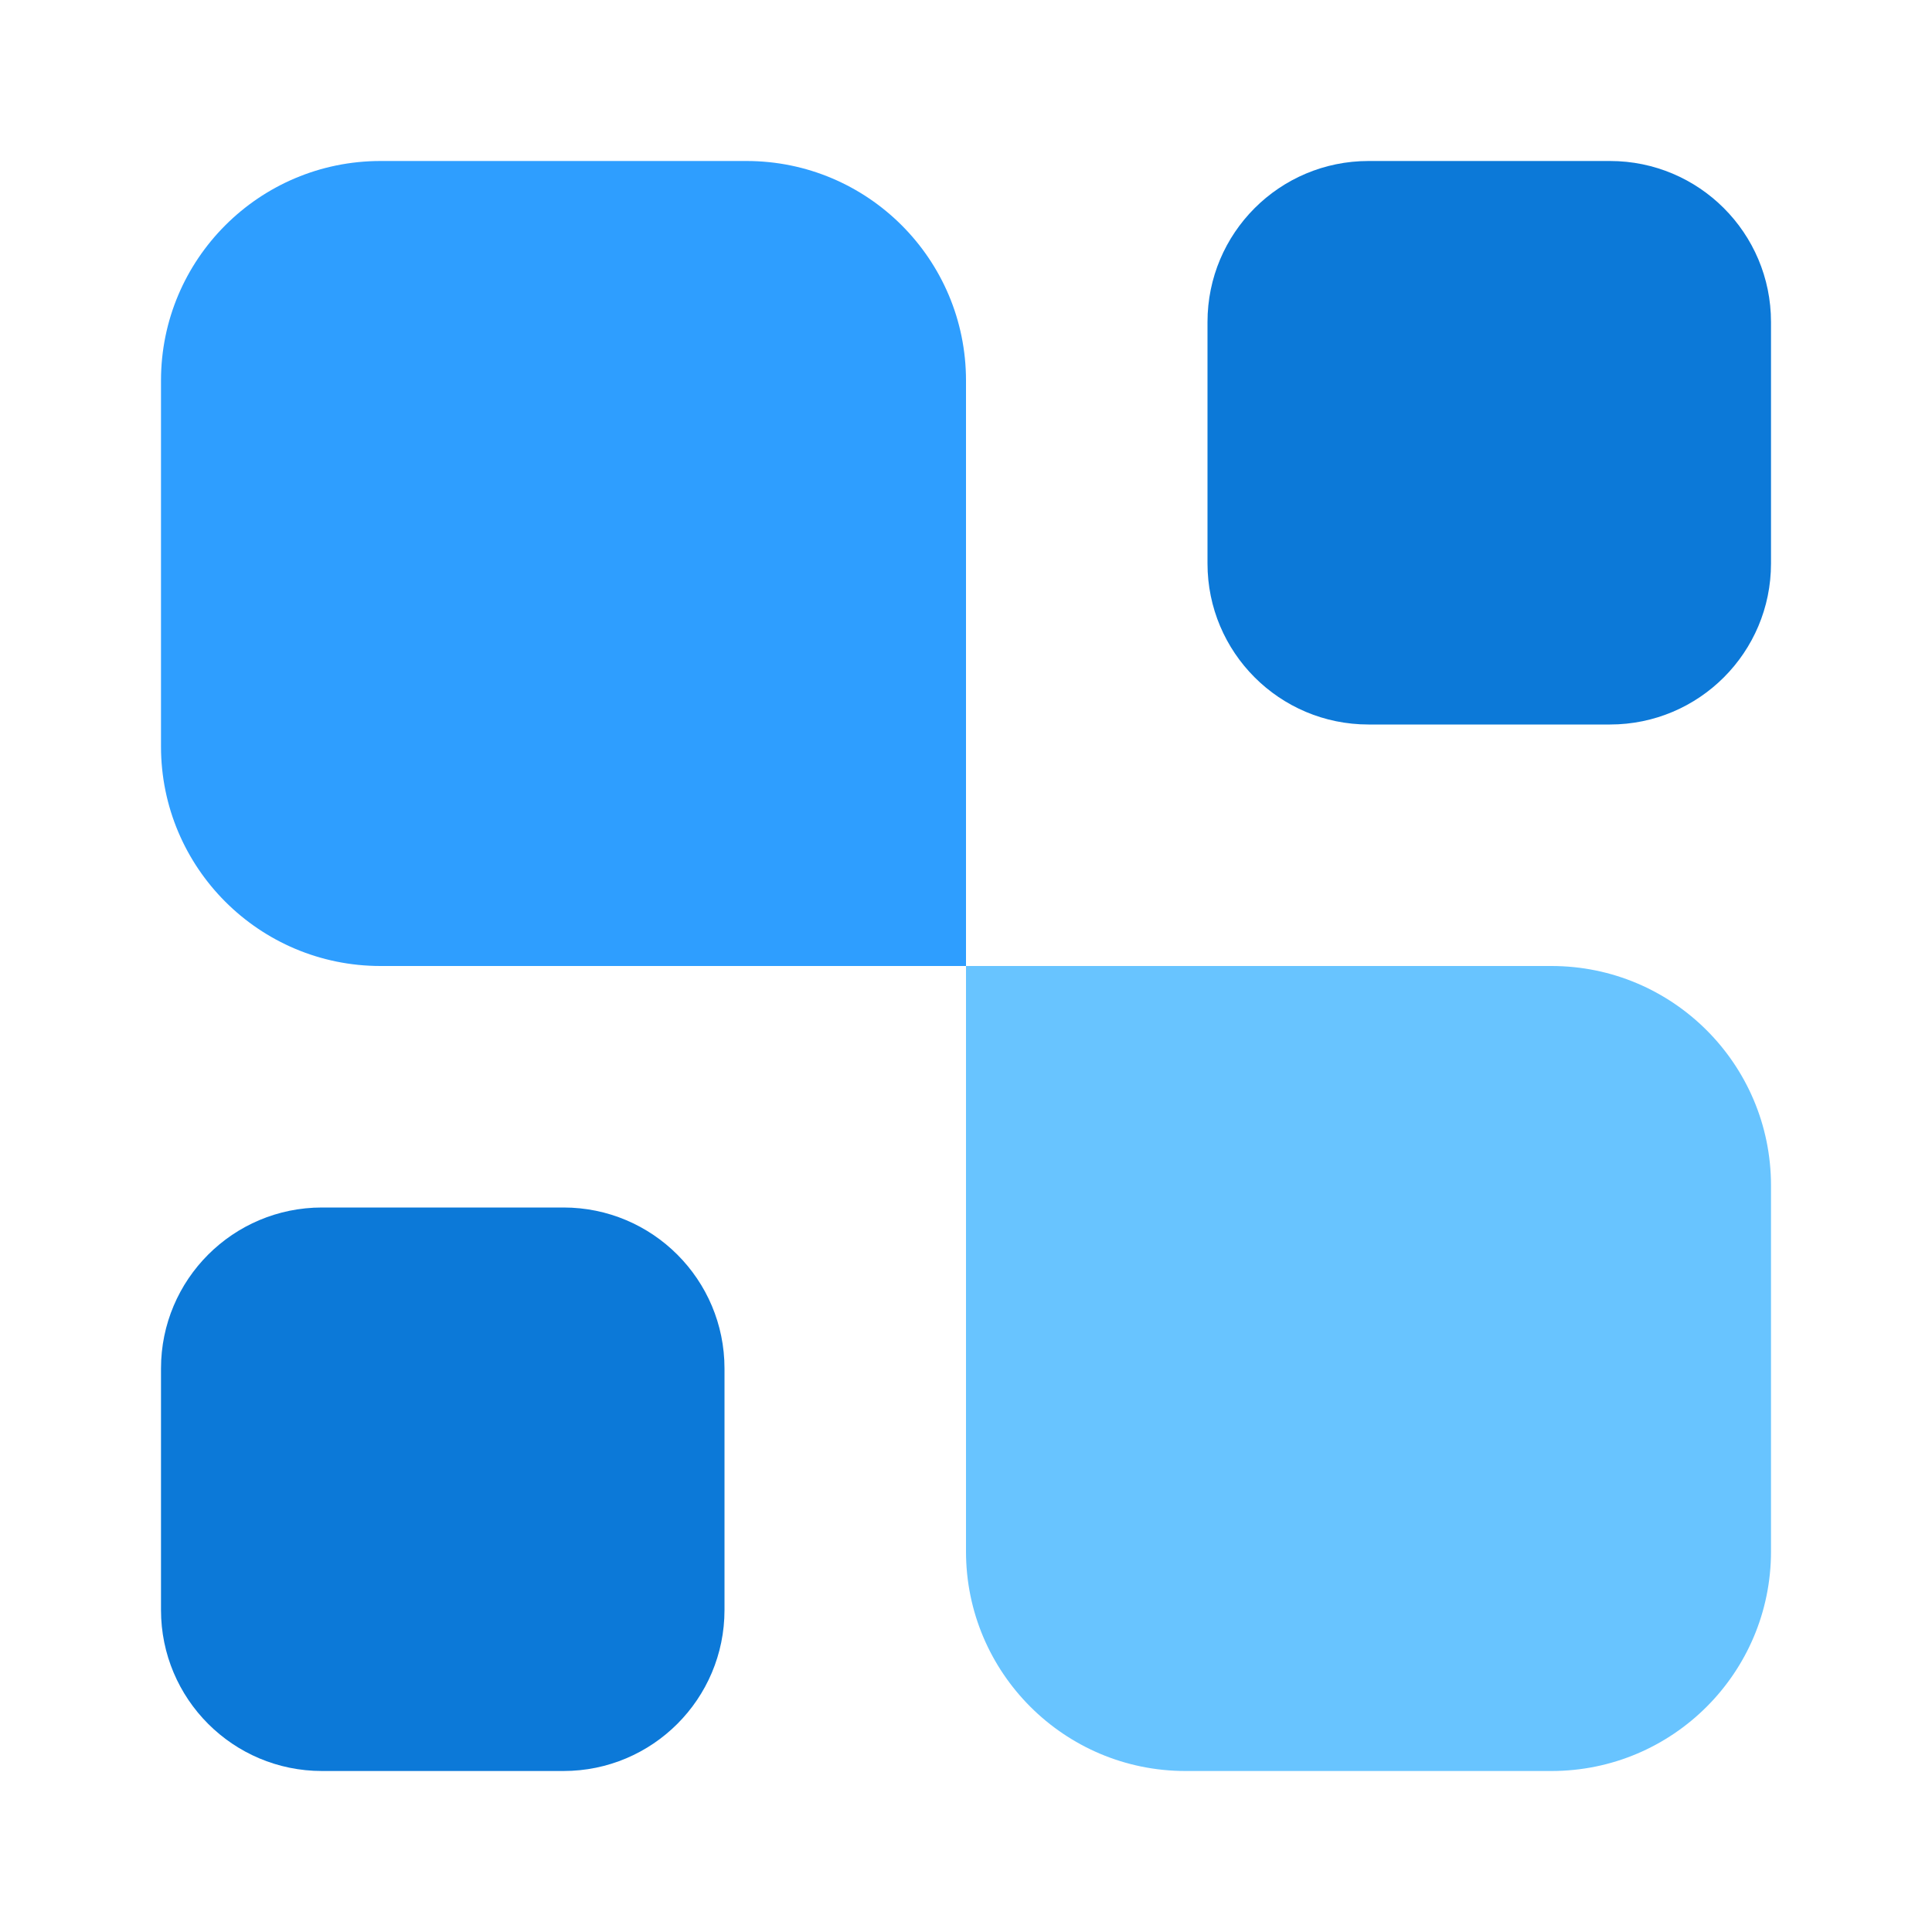
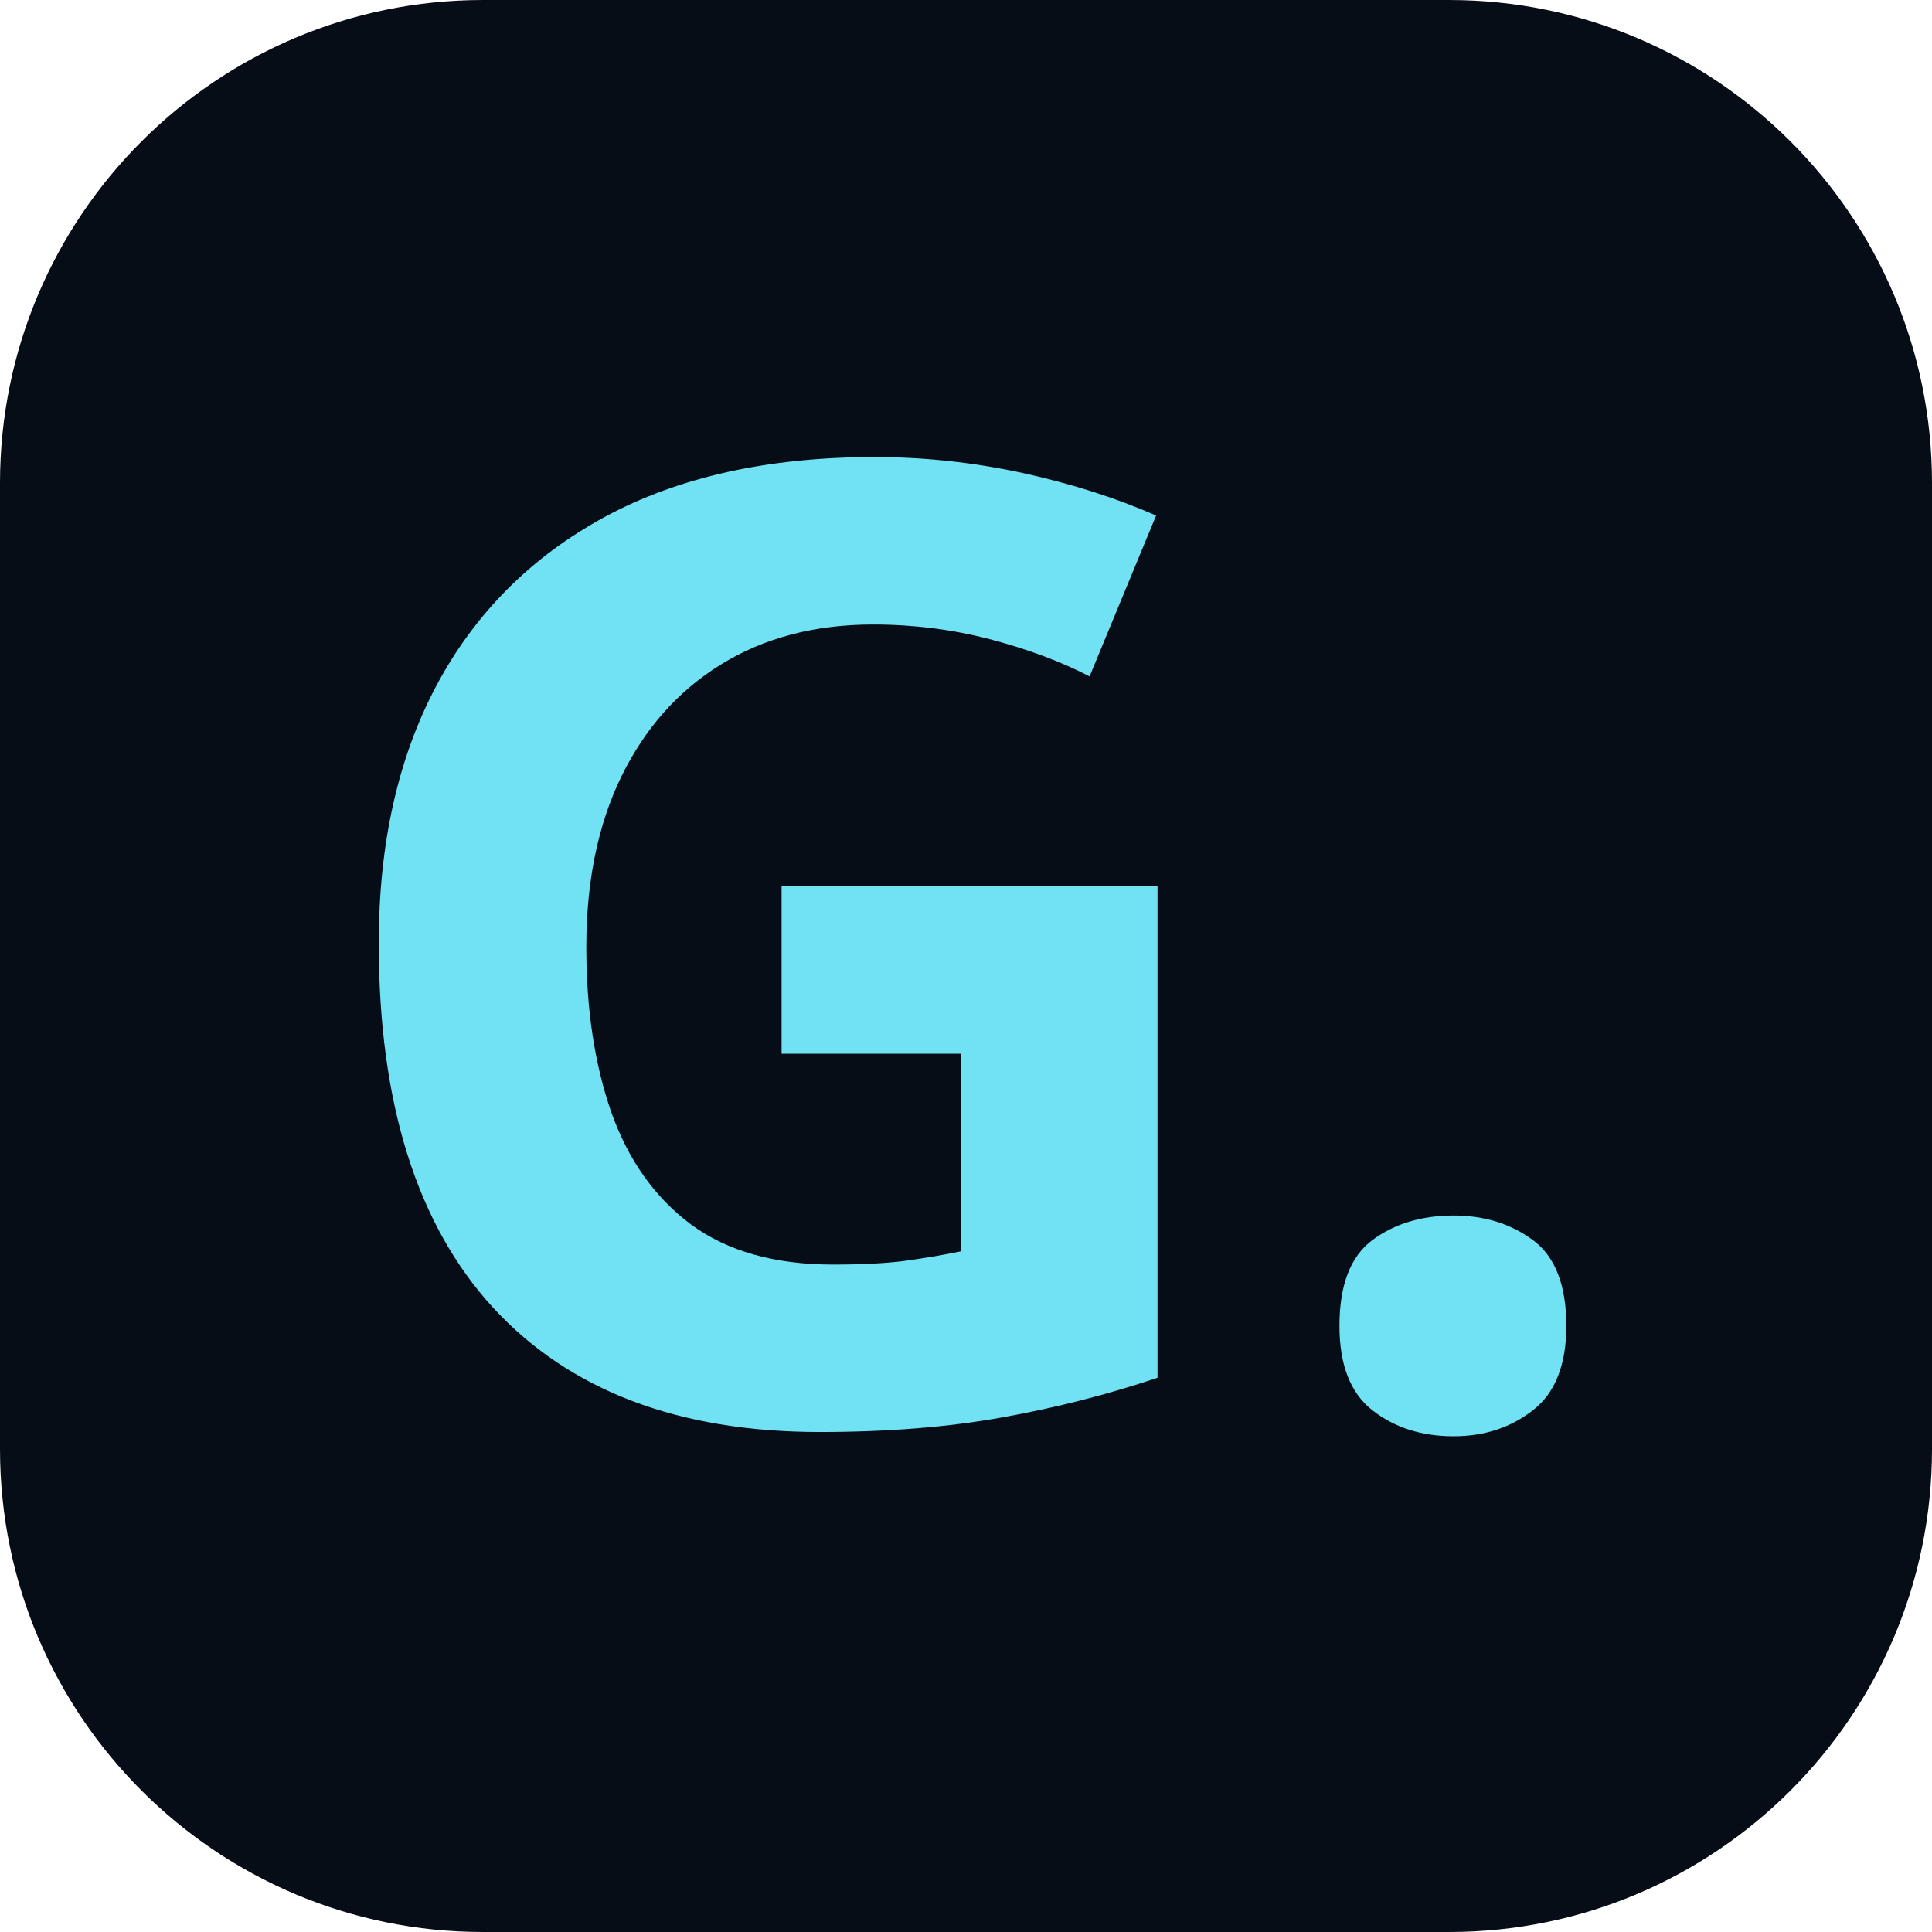
- <svg xmlns="http://www.w3.org/2000/svg" width="24" height="24" viewBox="0 0 24 24" fill="none">
-   <path d="M22 19.273C22 20.779 20.779 22 19.273 22H14.727C13.221 22 12 20.779 12 19.273V12H19.273C20.779 12 22 13.221 22 14.727V19.273Z" fill="#68C4FF" />
-   <path d="M20 2C21.105 2 22 2.895 22 4V7C22 8.105 21.105 9 20 9H17C15.895 9 15 8.105 15 7V4C15 2.895 15.895 2 17 2H20Z" fill="#0C79D8" />
-   <path d="M7 15C8.105 15 9 15.895 9 17V20C9 21.105 8.105 22 7 22H4C2.895 22 2 21.105 2 20V17C2 15.895 2.895 15 4 15H7Z" fill="#0C79D8" />
-   <path d="M12 12H4.727C3.221 12 2 10.779 2 9.273V4.727C2 3.221 3.221 2 4.727 2H9.273C10.779 2 12 3.221 12 4.727V12Z" fill="#2E9EFF" />
+ <svg xmlns="http://www.w3.org/2000/svg" viewBox="0 0 64 64">
+   <rect width="64" height="64" rx="16" fill="#060d16" />
+   <text x="10" y="47" fill="#70e2f4" font-family="sans-serif" font-size="44" font-weight="600">G.</text>
</svg>
